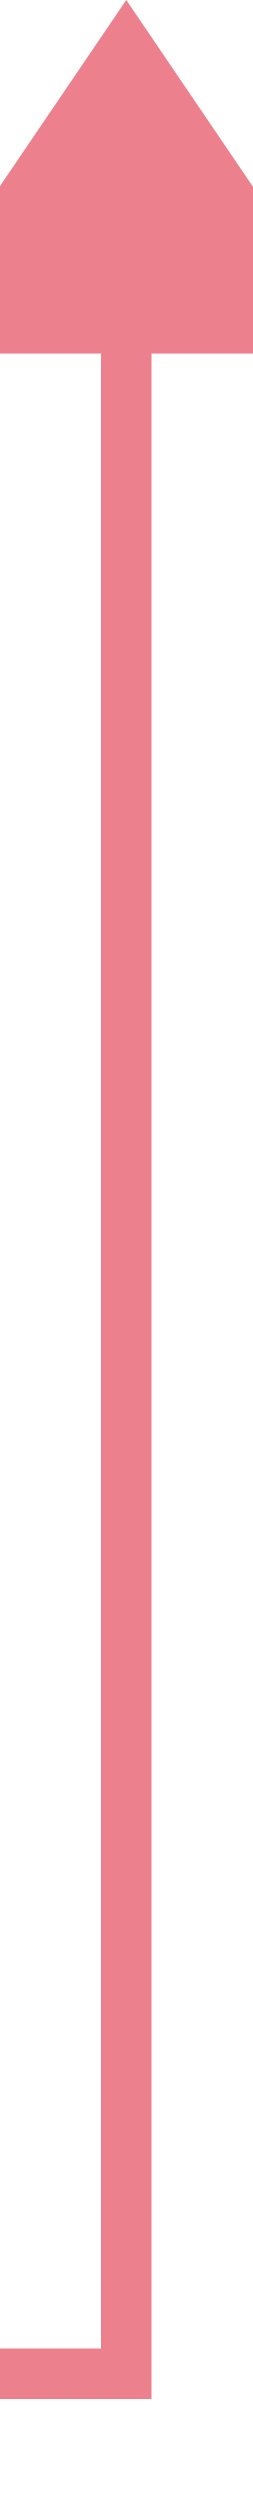
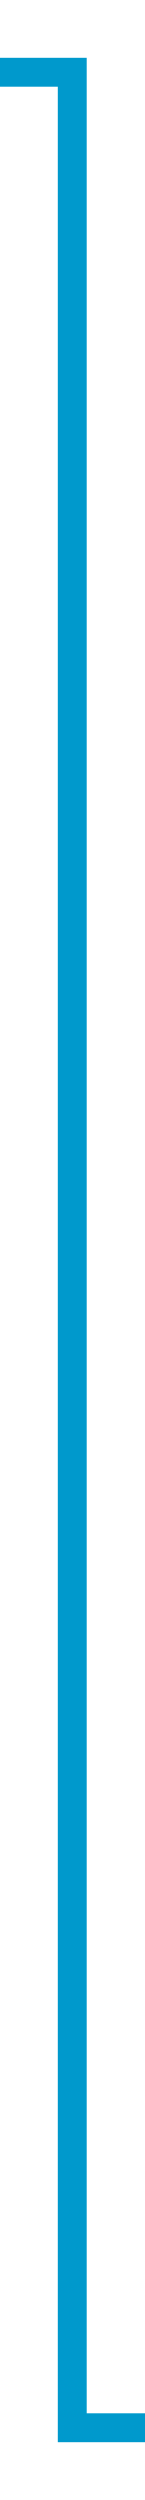
- <svg xmlns="http://www.w3.org/2000/svg" version="1.1" width="10px" height="99px" preserveAspectRatio="xMidYMin meet" viewBox="1031 348  8 99">
-   <path d="M 951 442  L 1035 442  L 1035 360  " stroke-width="2" stroke="#ec808d" fill="none" />
-   <path d="M 1044.5 362  L 1035 348  L 1025.5 362  L 1044.5 362  Z " fill-rule="nonzero" fill="#ec808d" stroke="none" />
+ <svg xmlns="http://www.w3.org/2000/svg" version="1.1" width="10px" height="173px" preserveAspectRatio="xMidYMin meet" viewBox="575.917 66  8 173">
+   <path d="M 542 71  L 579.917 71  L 579.917 234  L 602 234  " stroke-width="2" stroke="#0099cc" fill="none" />
+   <path d="M 600 243.5  L 614 234  L 600 224.5  L 600 243.5  Z " fill-rule="nonzero" fill="#0099cc" stroke="none" />
</svg>
